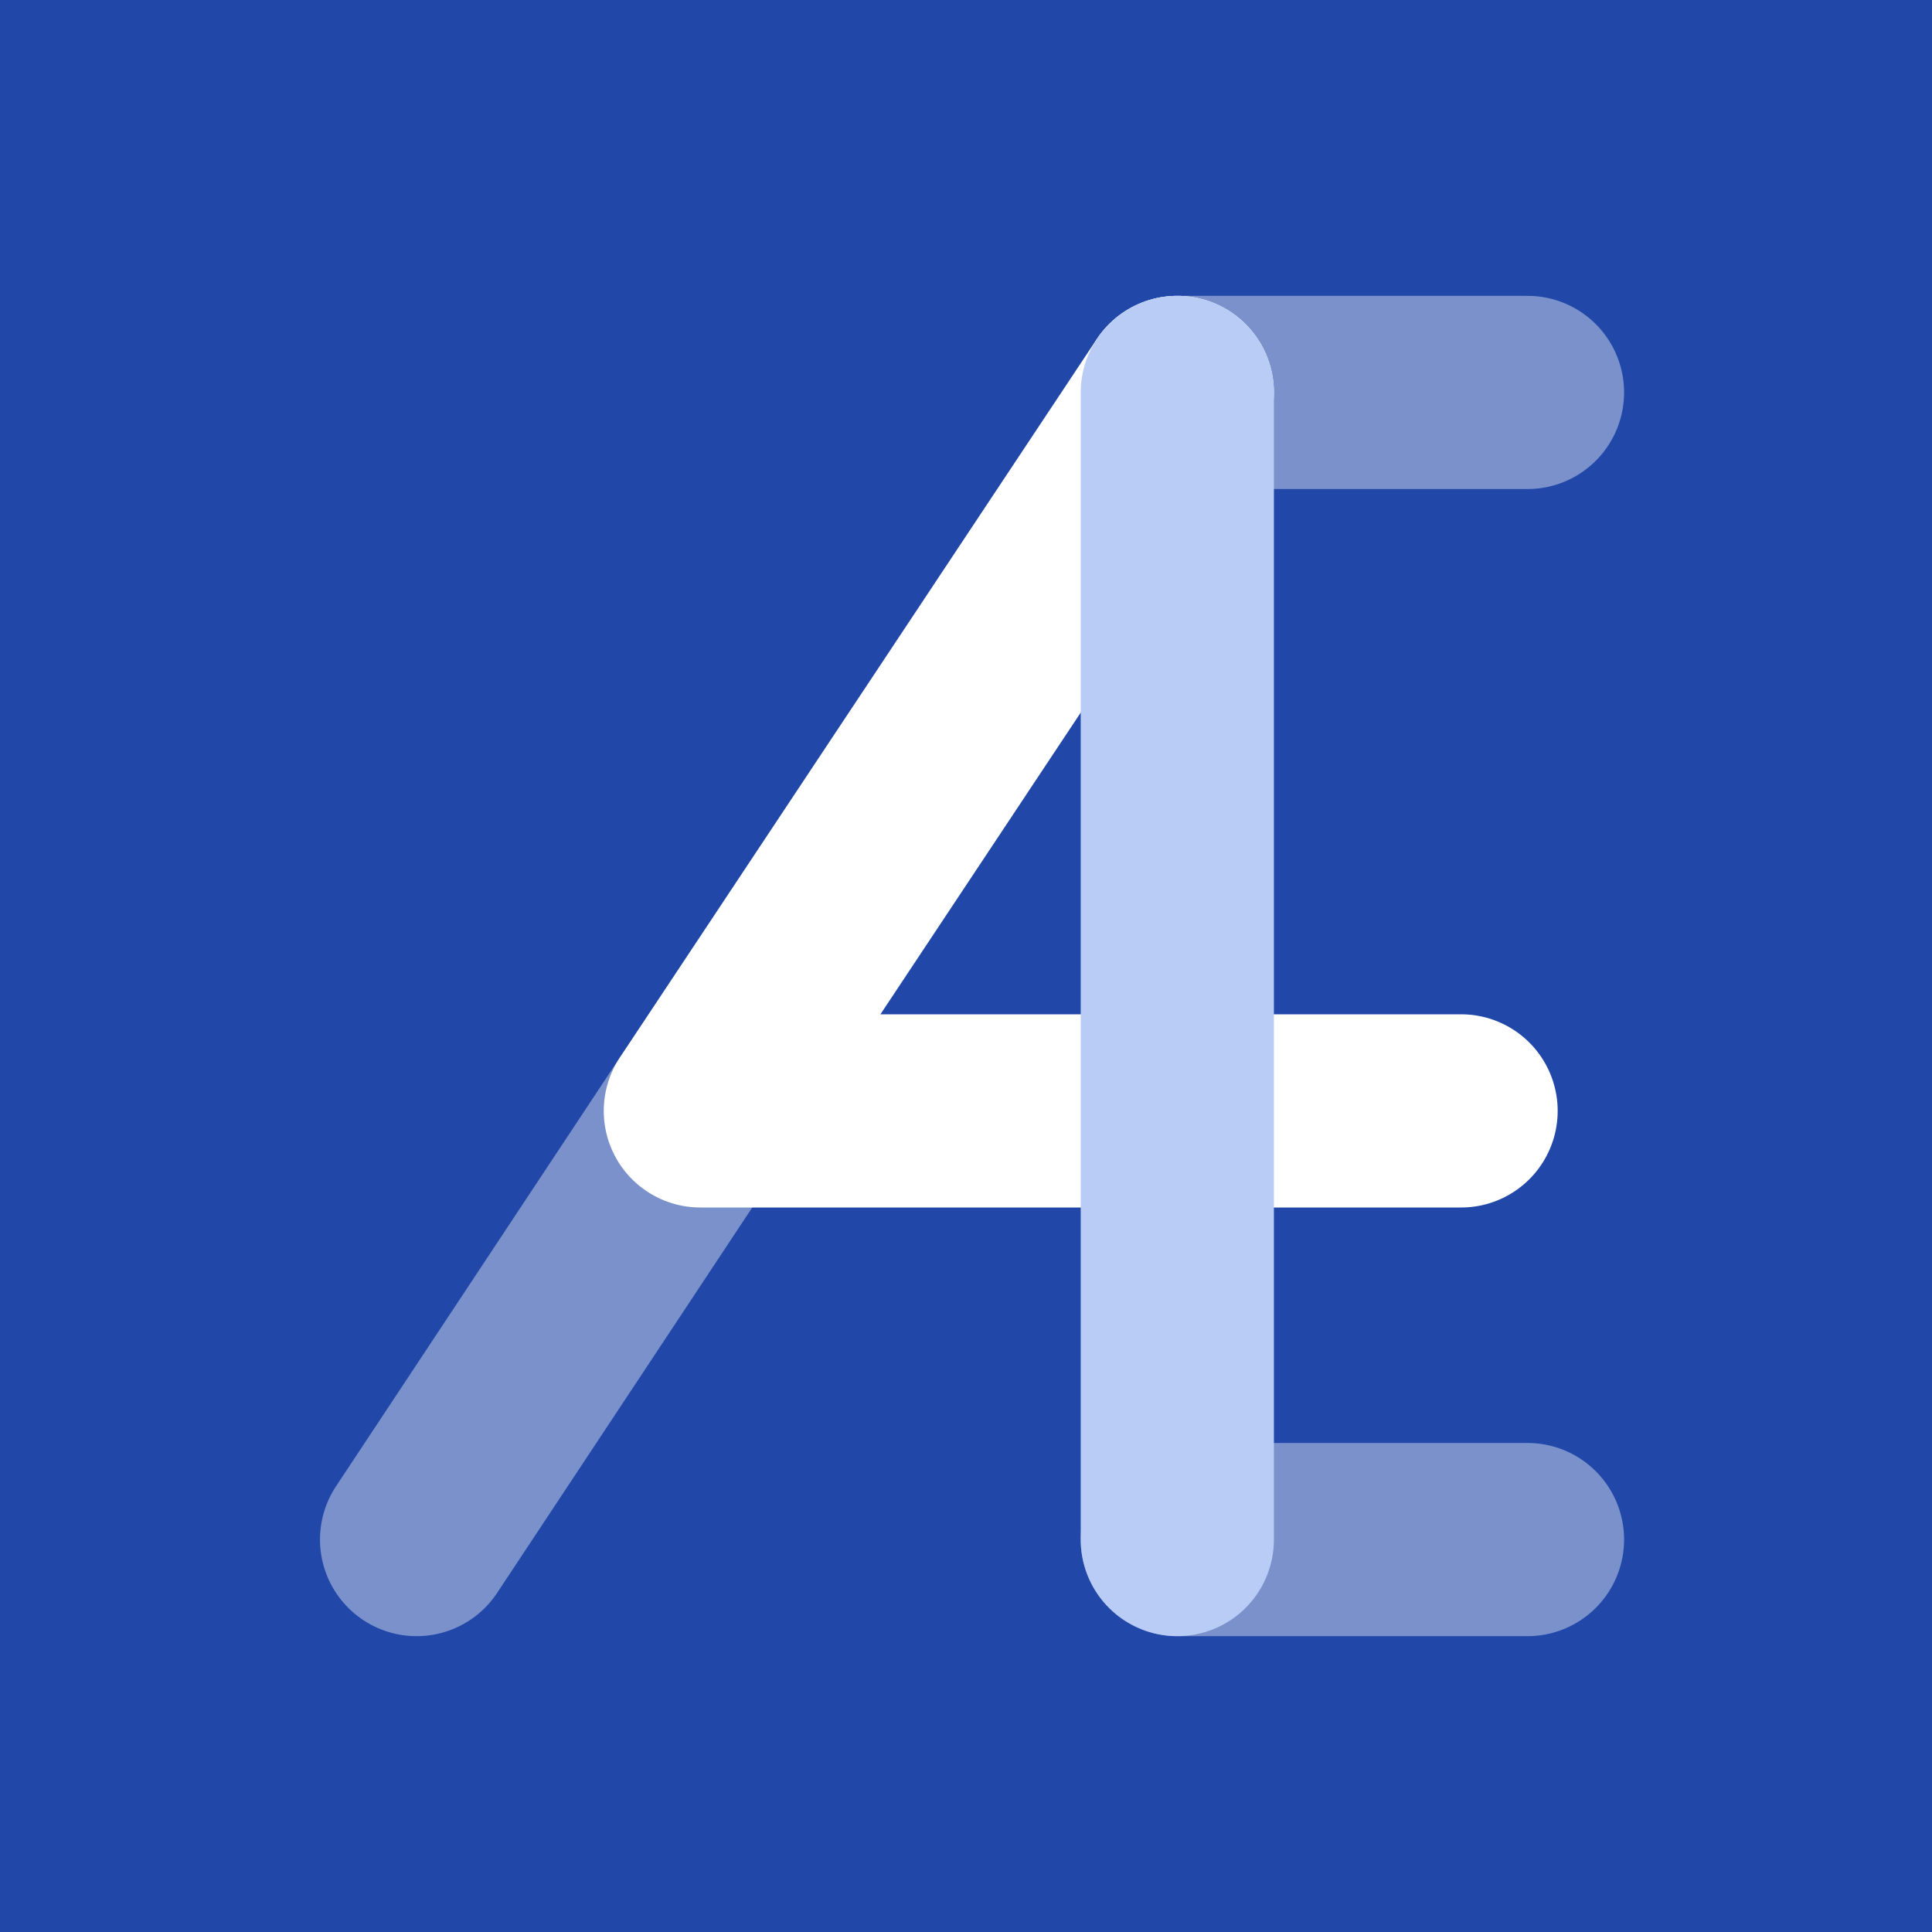
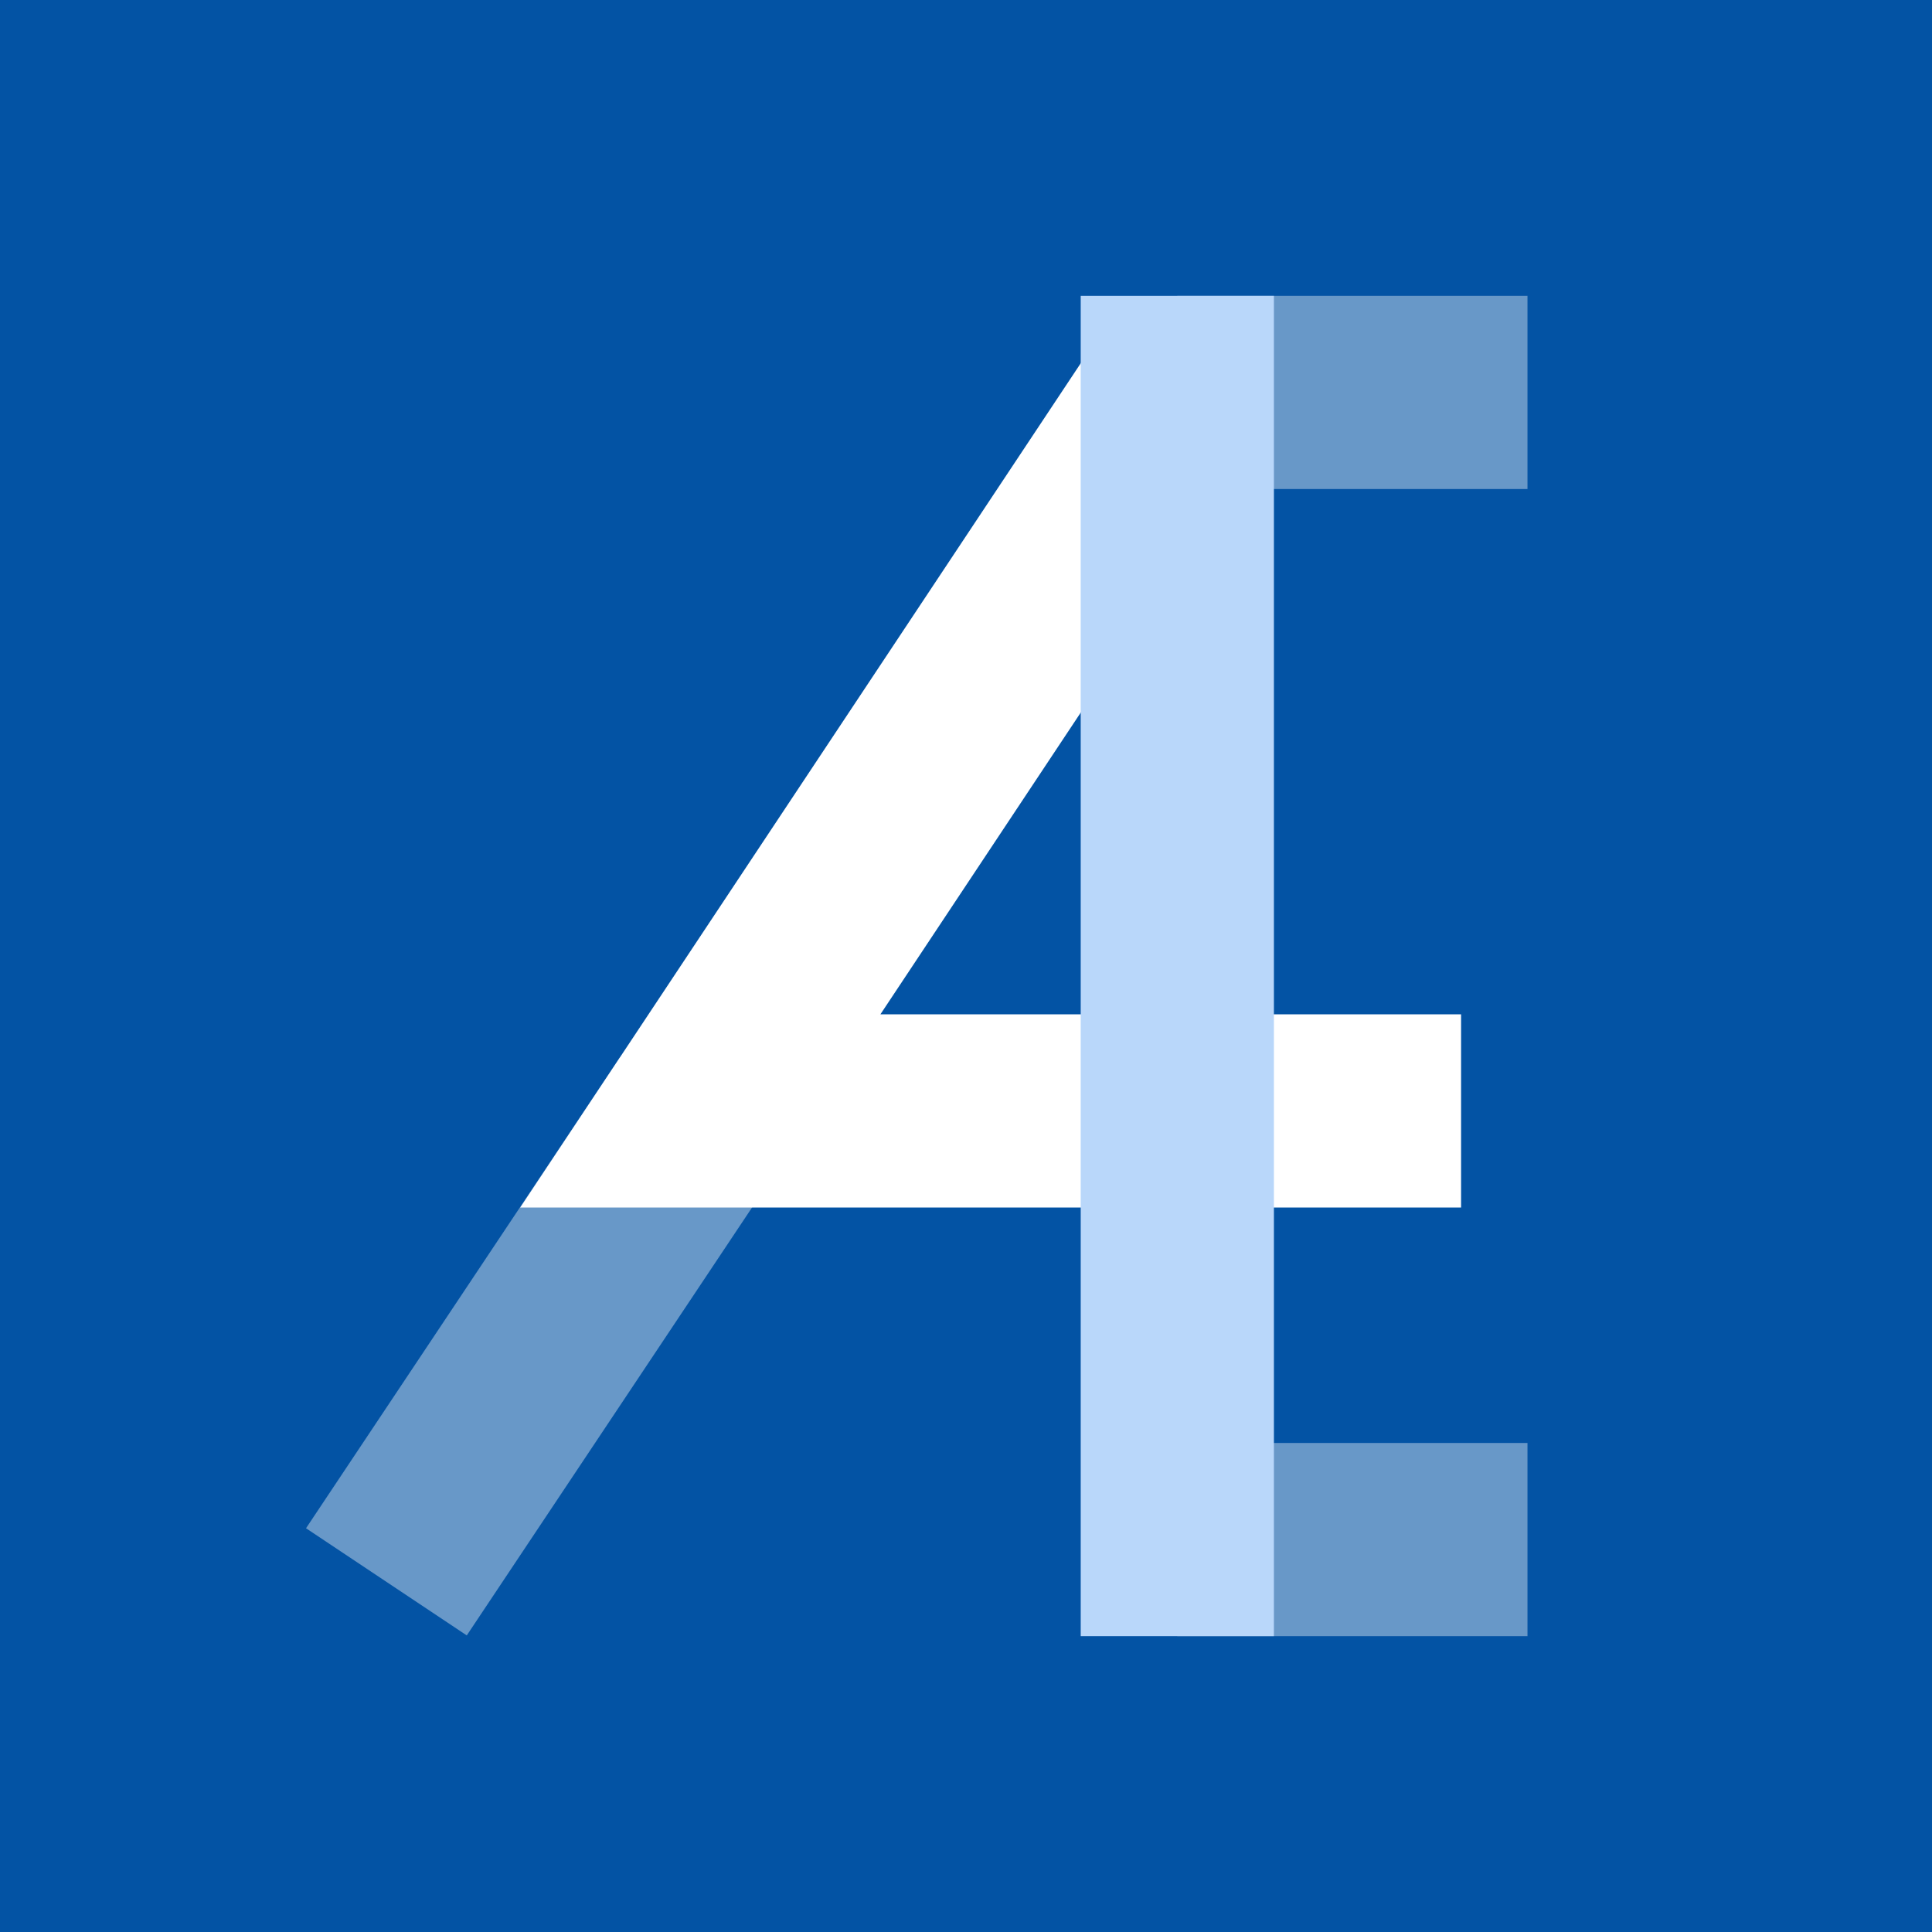
<svg xmlns="http://www.w3.org/2000/svg" viewBox="0 0 32 32" role="img" aria-label="AI4IE">
-   <rect width="32" height="32" fill="#2148a8" />
-   <g fill="none" stroke="#fff" stroke-width="3.2" stroke-linecap="round" stroke-linejoin="round">
-     <path d="M11.6 18.4 L6.9 25.5 M19.5 6.5 L25.3 6.5 M19.5 25.5 L25.3 25.5" opacity="0.4" />
+   <rect width="32" height="32" fill="#0353a4" />
+   <g fill="none" stroke="#fff" stroke-width="3.2" stroke-linecap="butt" stroke-linejoin="miter">
+     <path d="M11.6 18.4 L6.4 26.2 M19.5 6.5 L25.3 6.5 M19.5 25.5 L25.3 25.5" opacity="0.4" />
    <path d="M19.5 6.5 L11.6 18.4 L24.2 18.4" />
-     <path d="M19.5 6.5 L19.5 25.5" stroke="#b9ccf5" />
+     <path d="M19.5 4.9 L19.5 27.1" stroke="#b9d7fa" />
  </g>
</svg>
